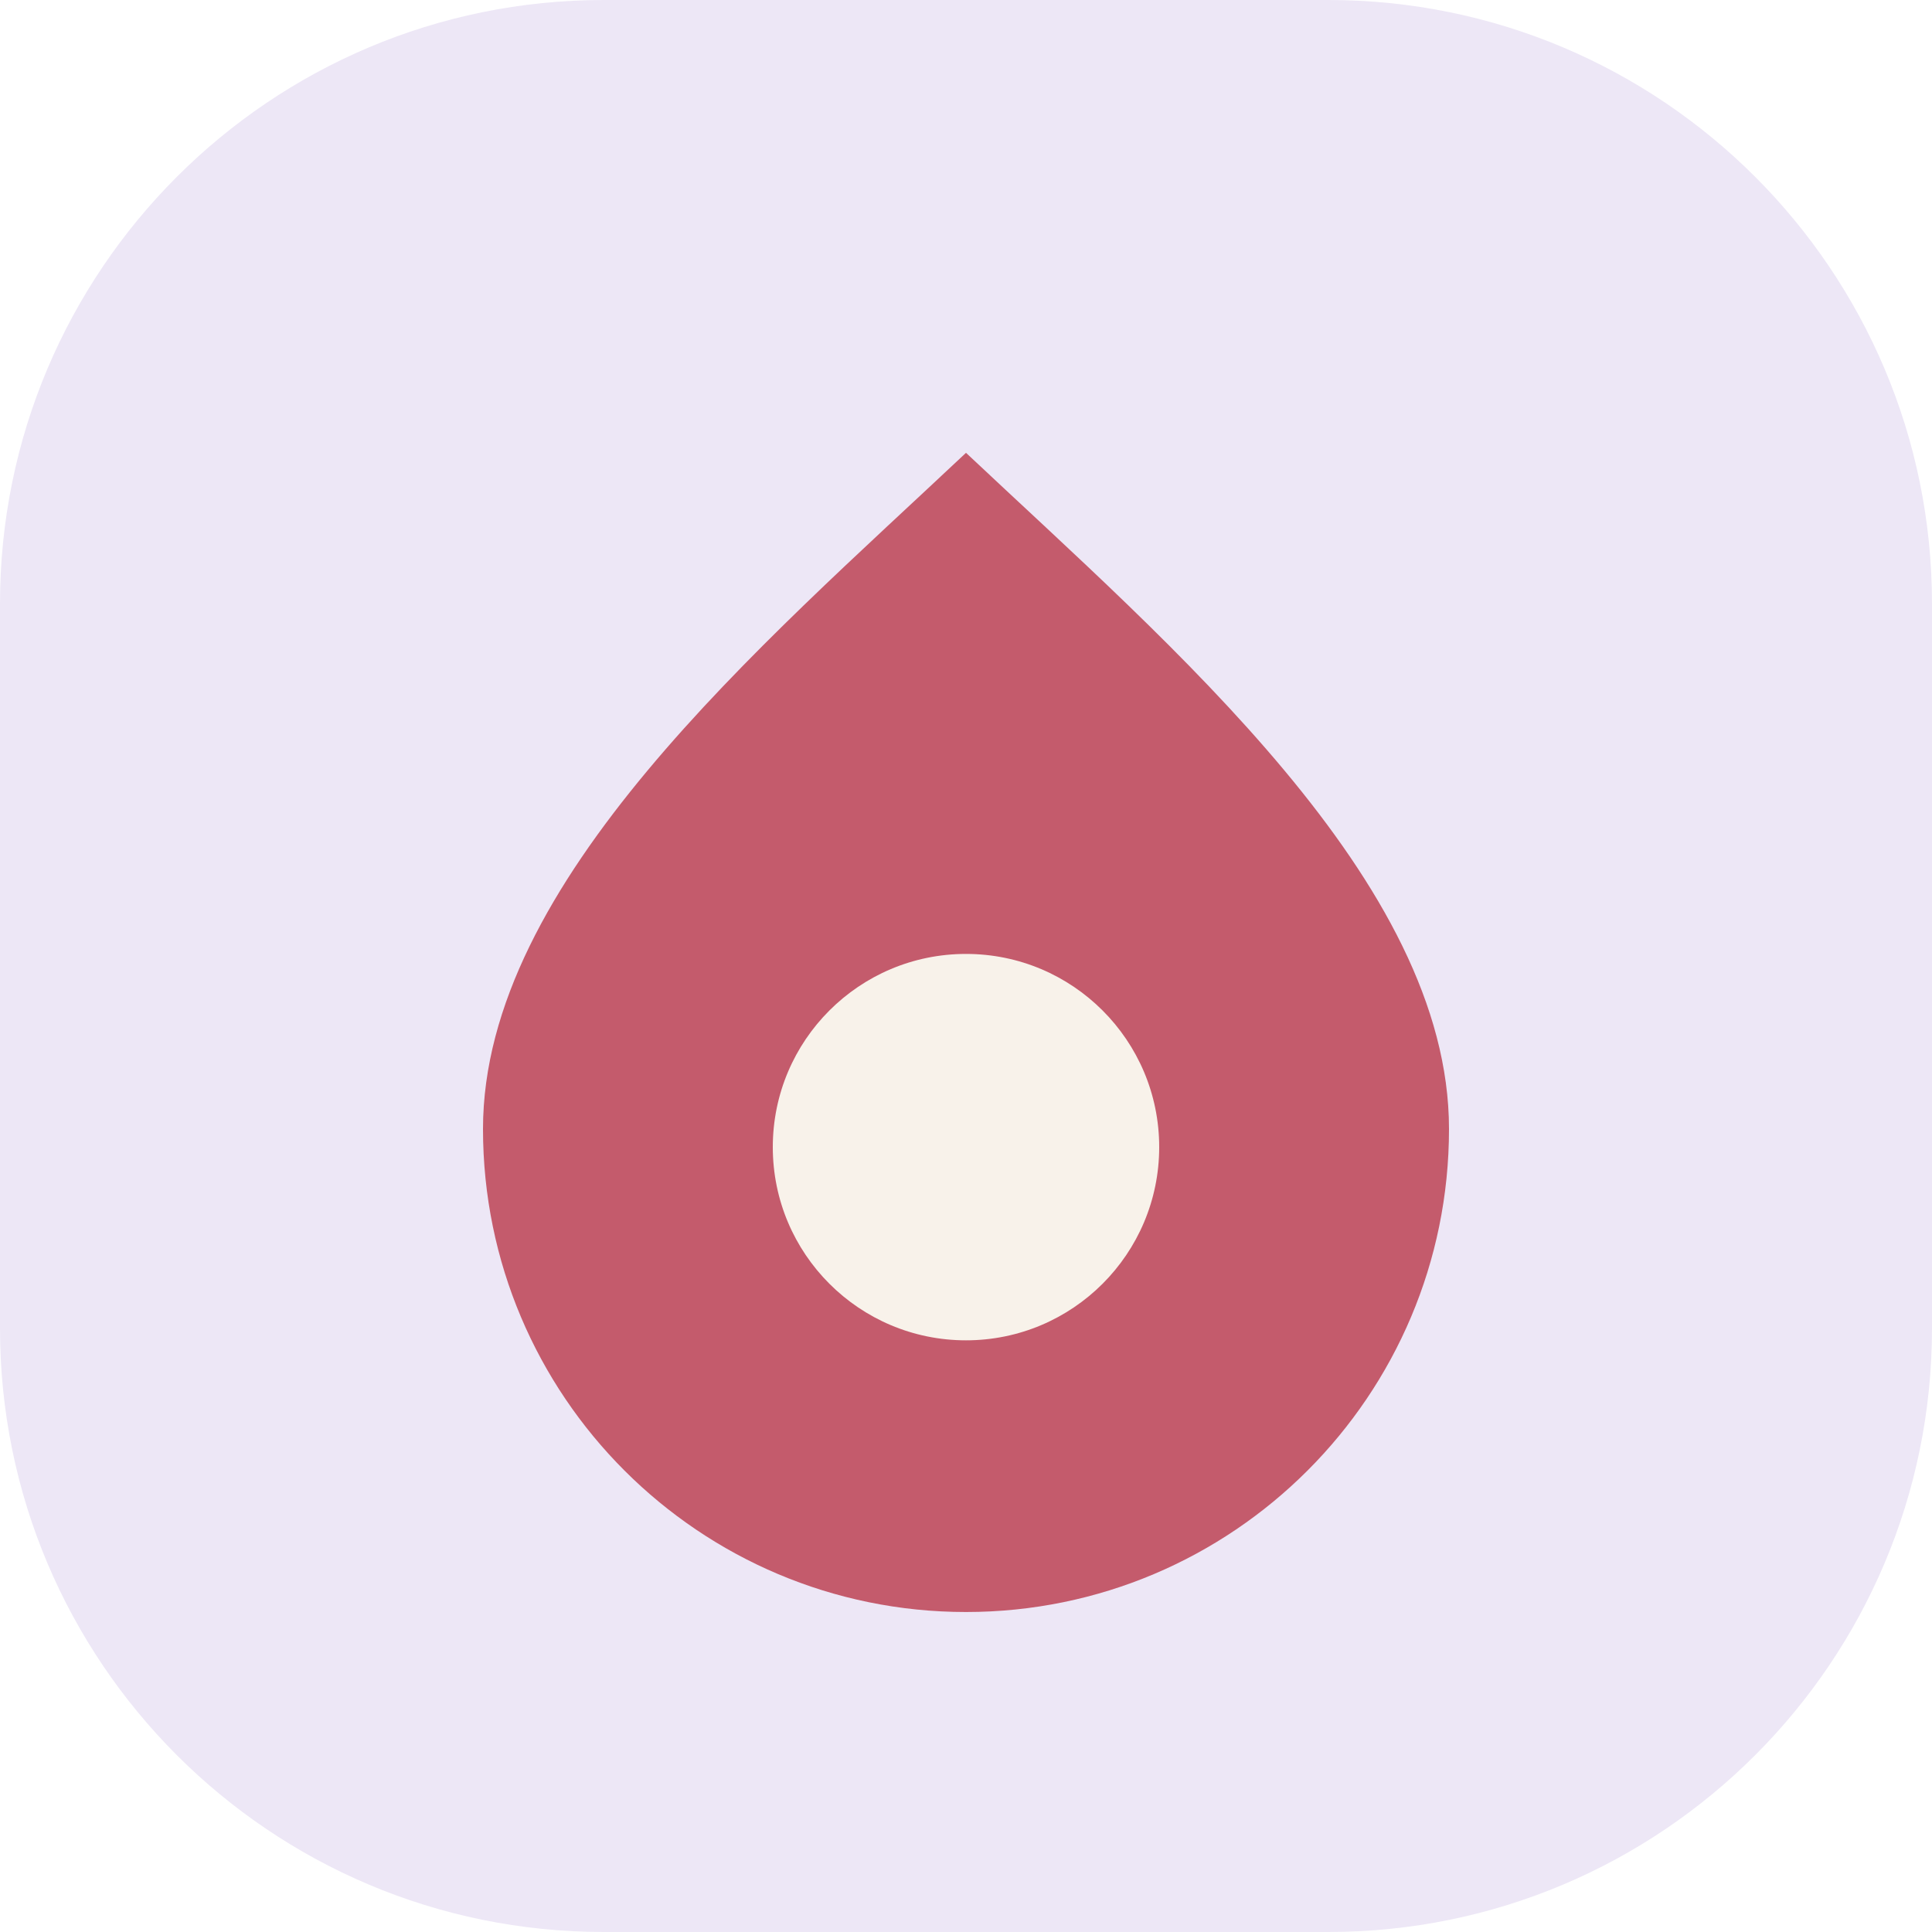
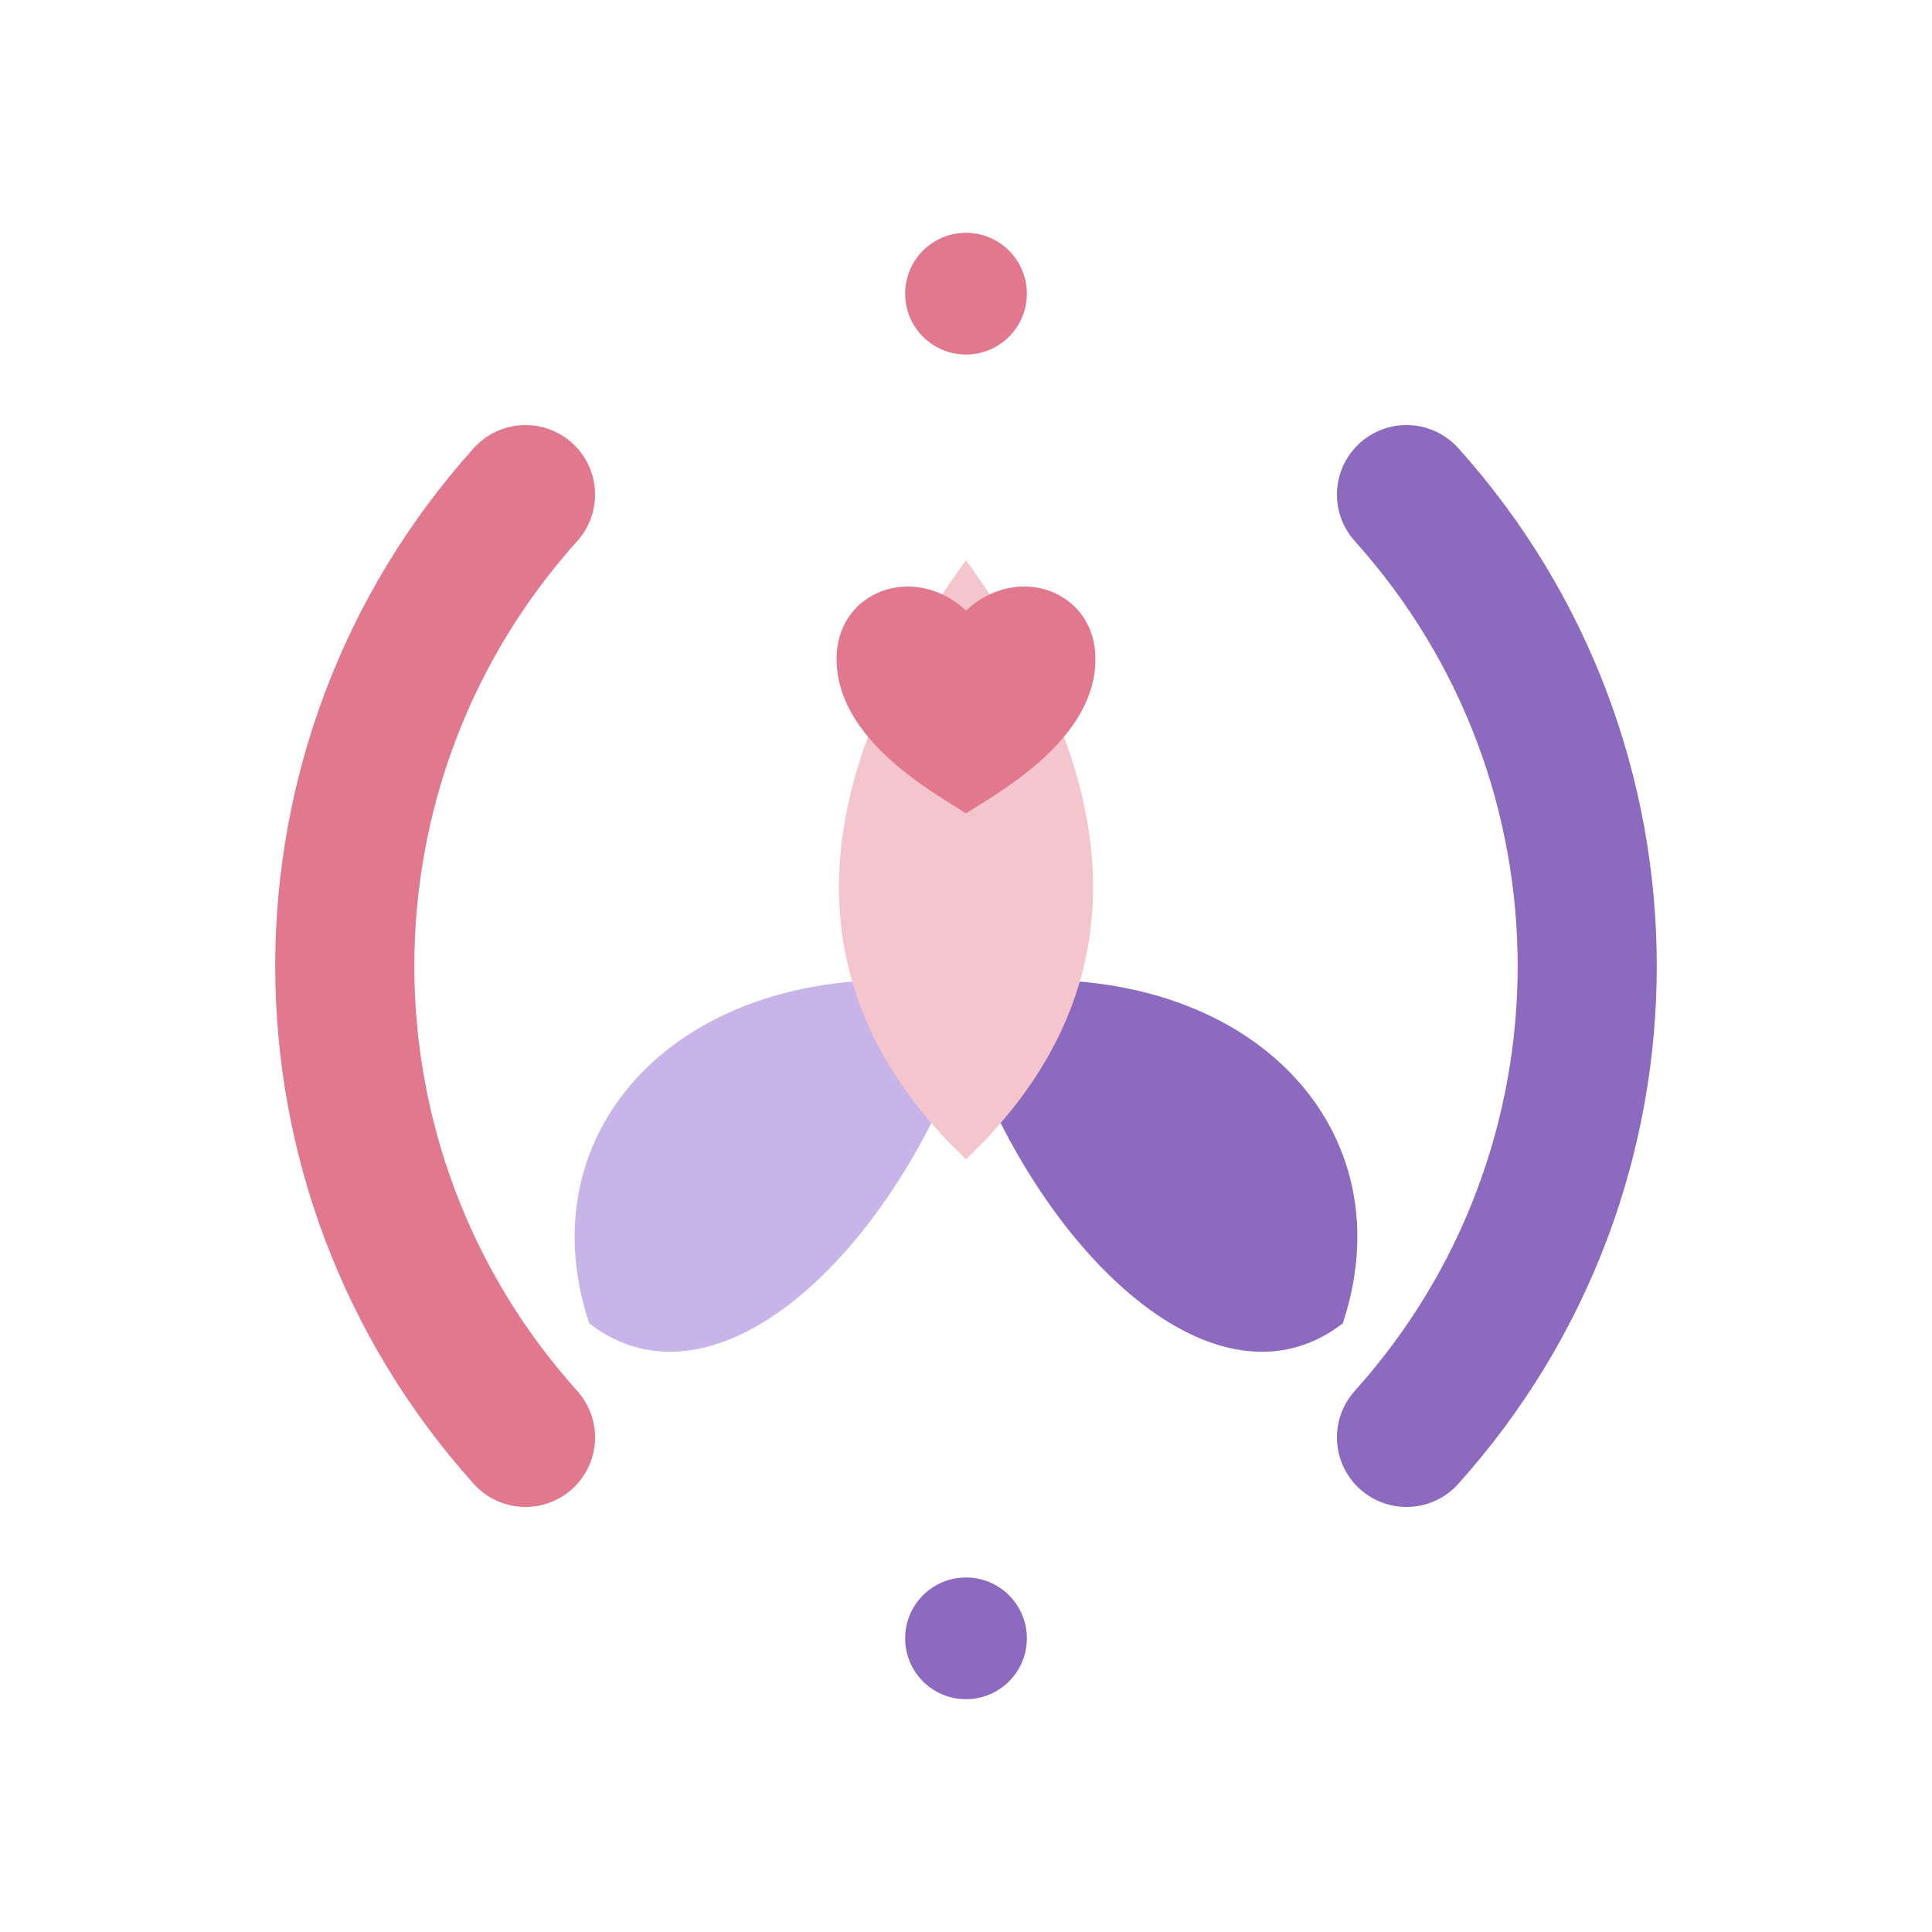
- <svg xmlns="http://www.w3.org/2000/svg" viewBox="0 0 32 32" fill="none">
-   <rect width="32" height="32" rx="10" fill="#EDE7F6" />
-   <path d="M16 7.5c3.4 3.2 8 7.1 8 11.2A8 8 0 1 1 8 18.7C8 14.6 12.6 10.7 16 7.5Z" fill="#C45B6C" />
-   <circle cx="16" cy="19" r="3.2" fill="#F8F2EA" />
+ <svg xmlns="http://www.w3.org/2000/svg" viewBox="0 0 100 100" fill="none">
+   <path d="M27.2 25.6A36.5 36.5 0 0 0 27.2 74.4" stroke="#E2788E" stroke-width="7.2" stroke-linecap="round" />
+   <path d="M72.8 25.6A36.5 36.5 0 0 1 72.8 74.4" stroke="#8B6ABF" stroke-width="7.2" stroke-linecap="round" />
+   <circle cx="50" cy="15.2" r="3.15" fill="#E2788E" />
+   <circle cx="50" cy="84.8" r="3.15" fill="#8B6ABF" />
+   <path d="M50 51C36 49 27 58 30.5 68.5C37 73.5 46 65 50 54Z" fill="#C9B4E9" />
+   <path d="M50 51C64 49 73 58 69.5 68.5C63 73.5 54 65 50 54Z" fill="#8B6ABF" />
+   <path d="M50 29C42 40 40.5 51 50 60C59.5 51 58 40 50 29Z" fill="#F4C5CC" />
+   <path d="M50 31.6c-2.7-2.5-6.7-1-6.7 2.5 0 4.2 5 6.9 6.7 8 1.7-1.1 6.7-3.8 6.7-8 0-3.5-4-5-6.7-2.5Z" fill="#E2788E" />
</svg>
